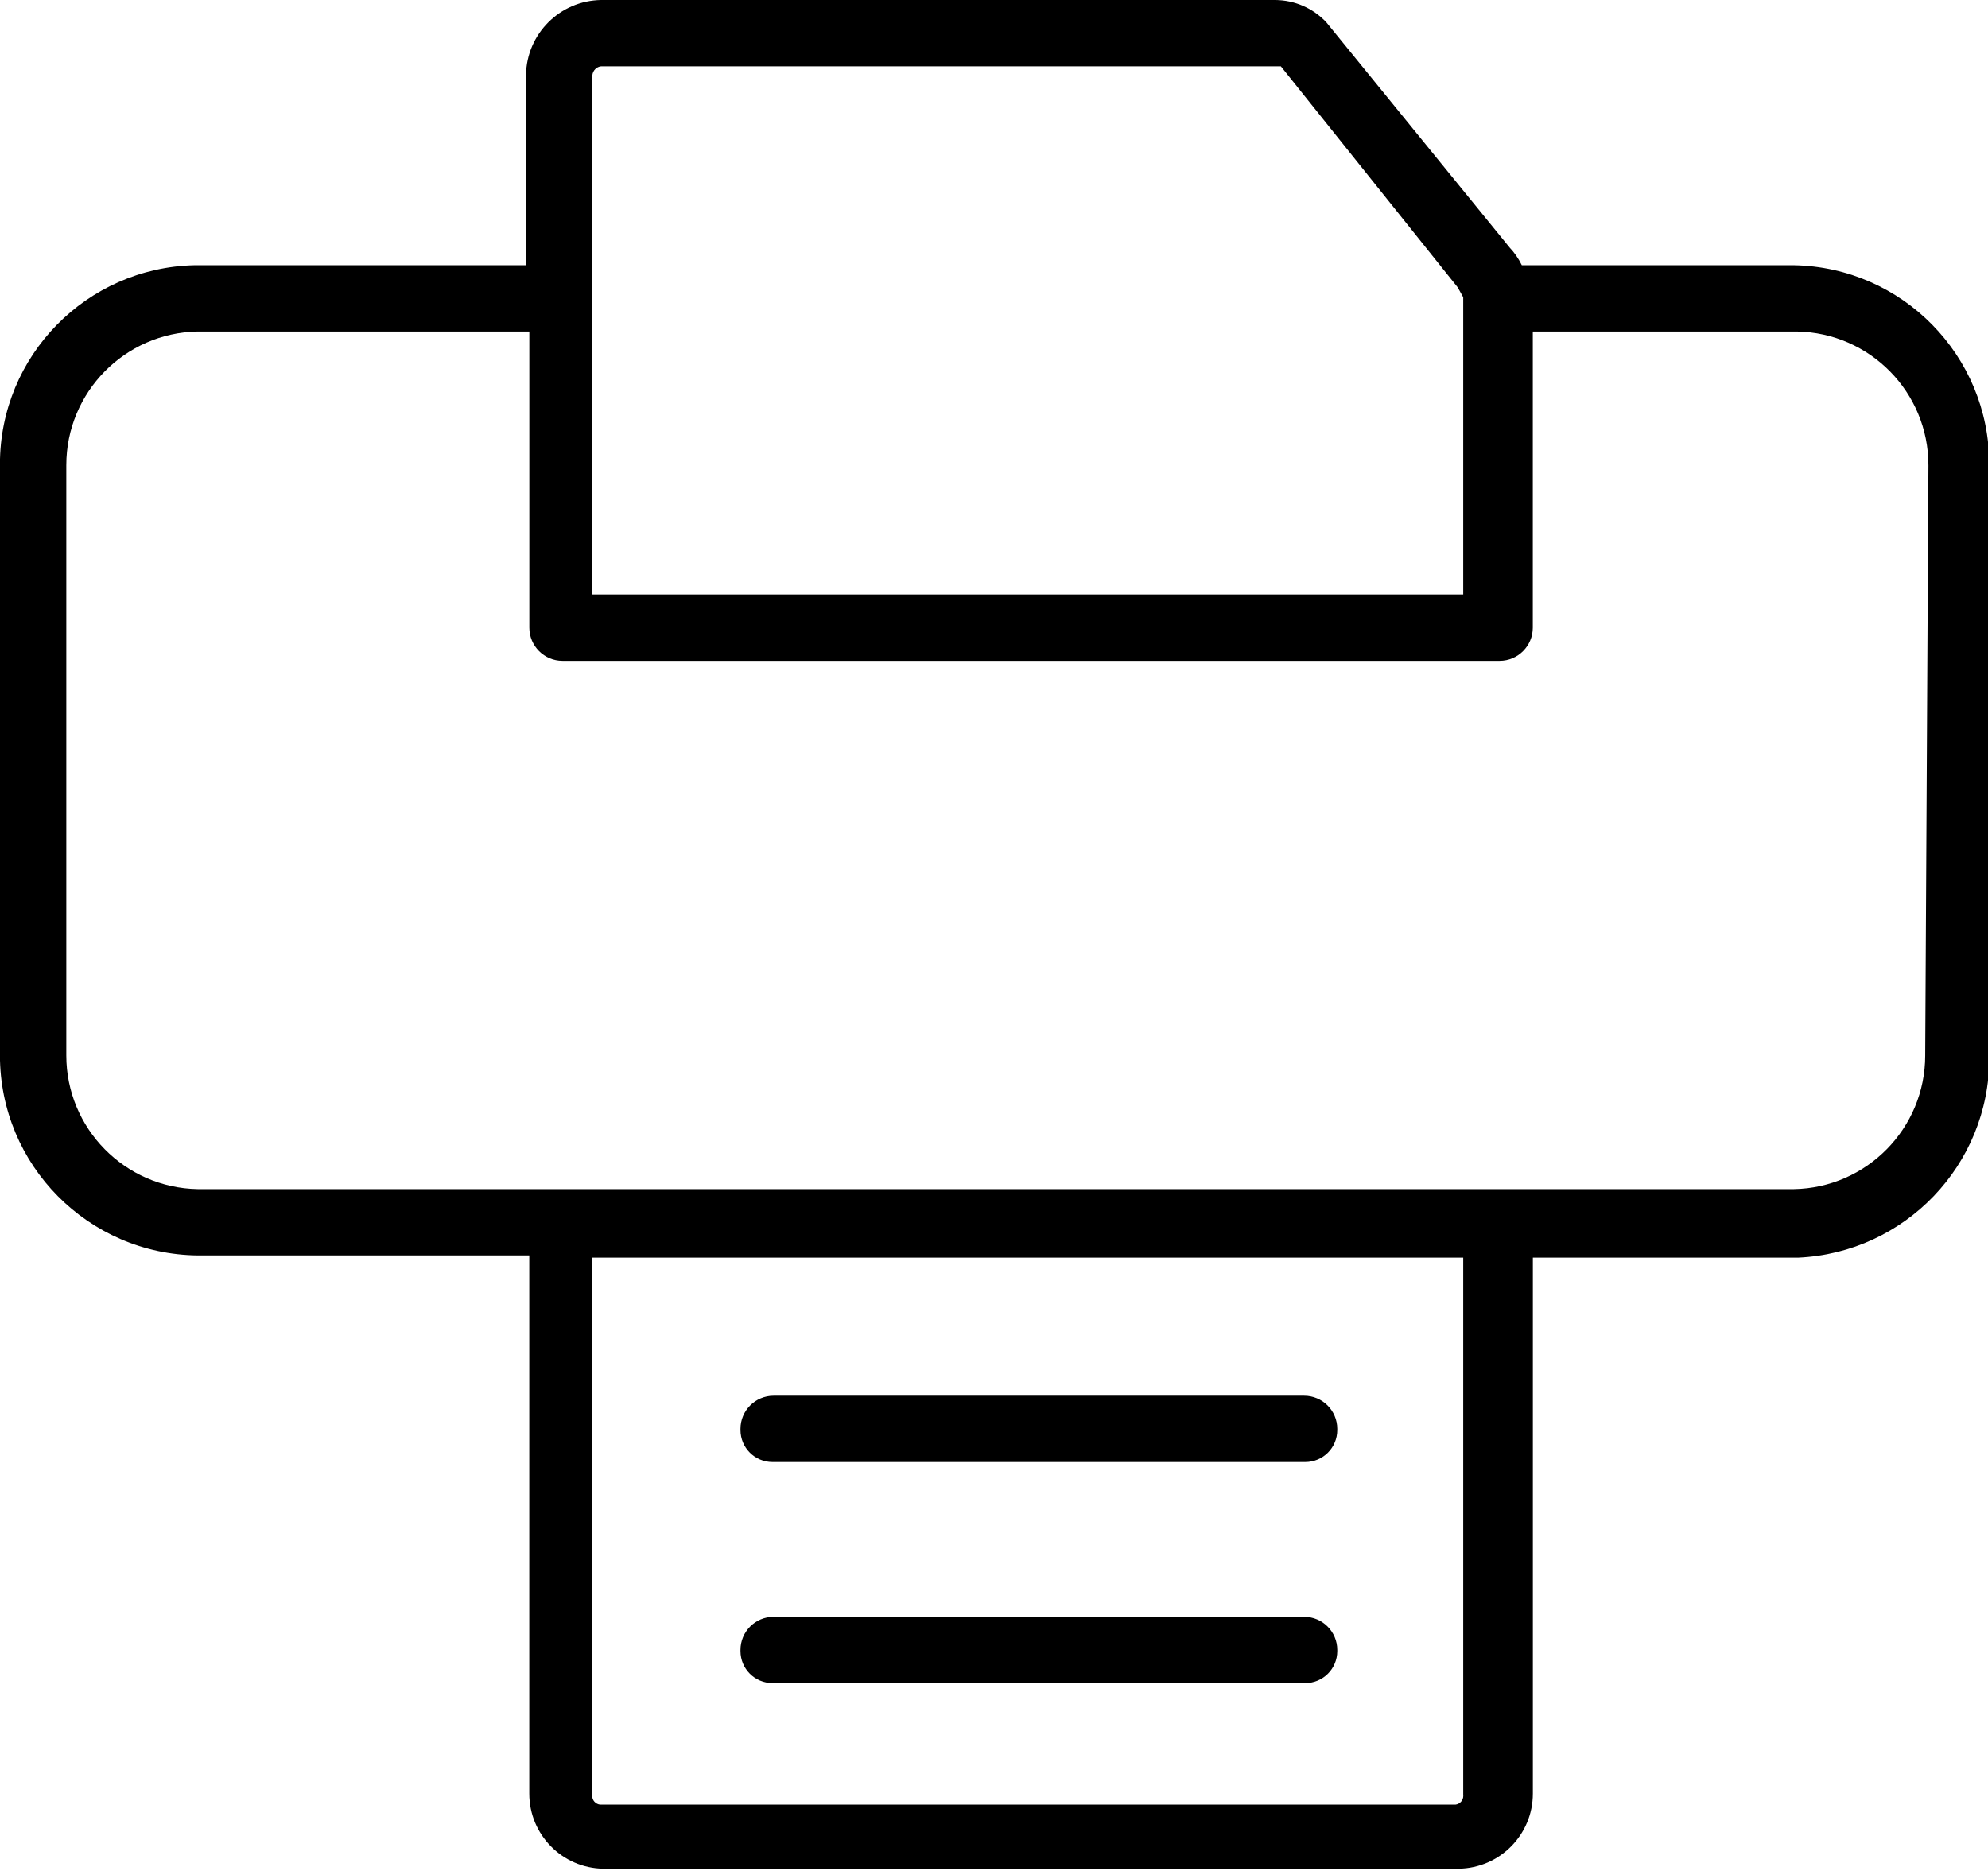
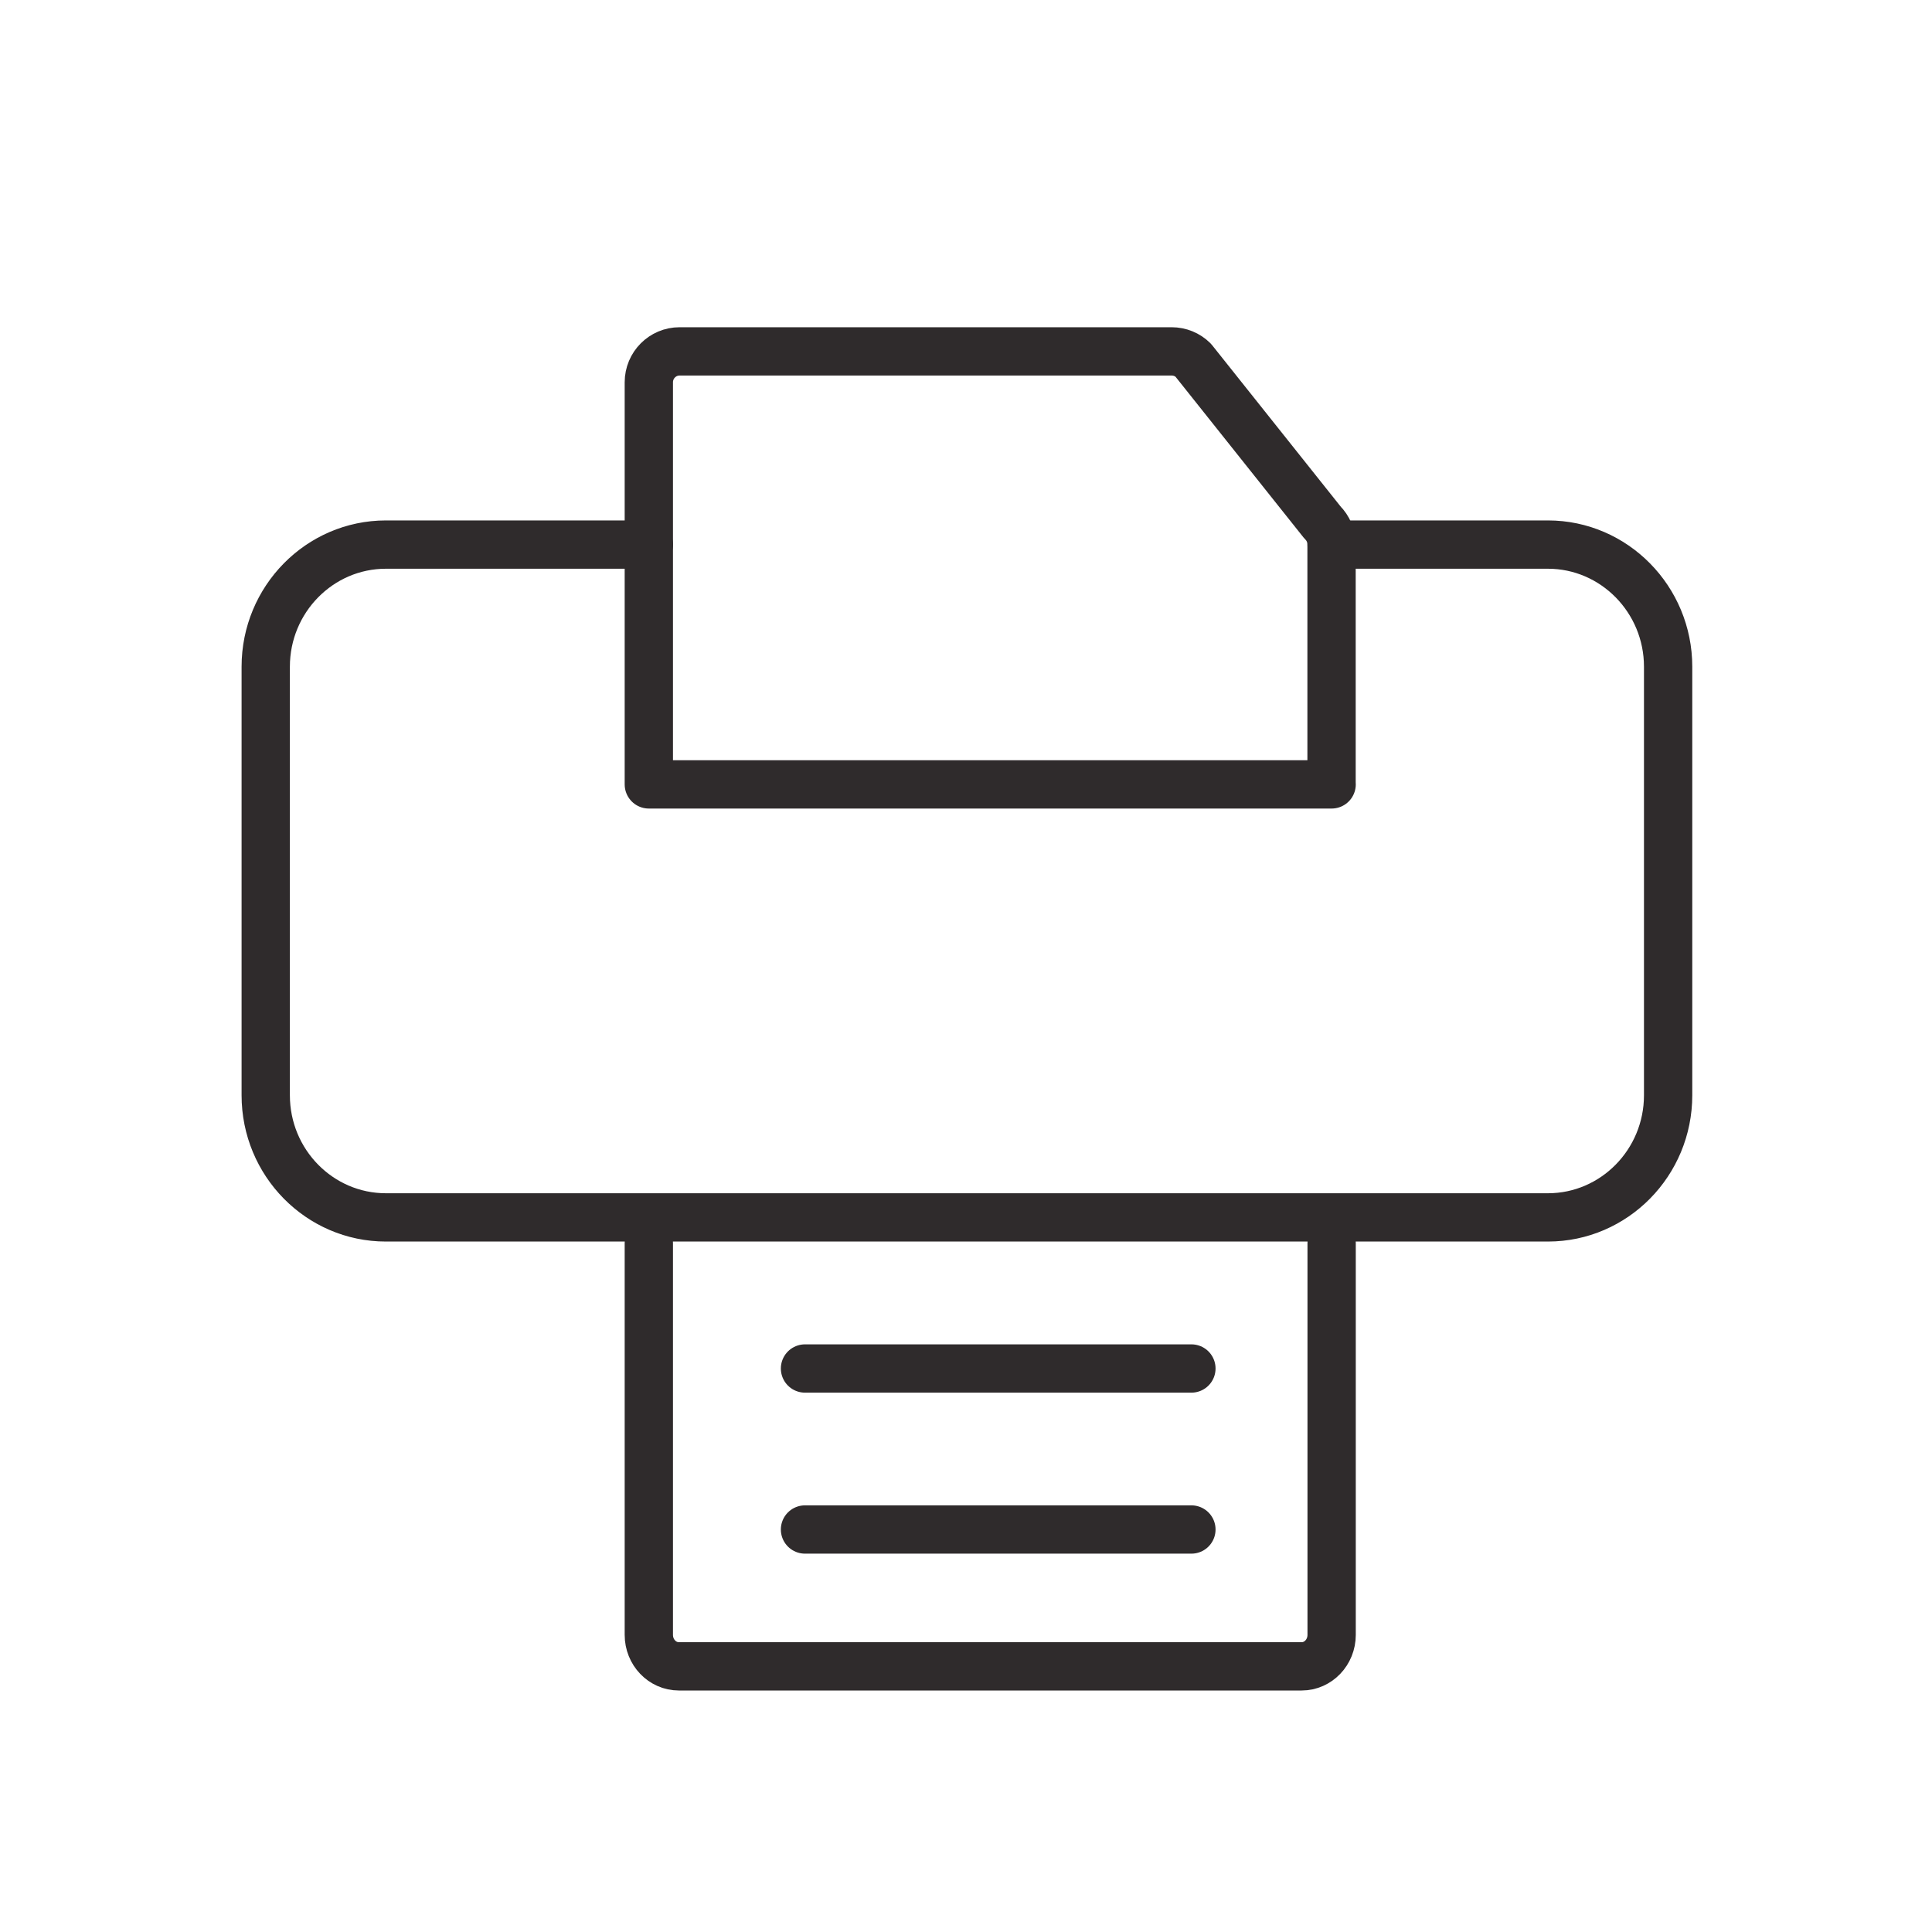
- <svg xmlns="http://www.w3.org/2000/svg" version="1.1" width="34" height="32" viewBox="0 0 34 32">
-   <path d="M13.231 25.006h9.073c0.006 0 0.012 0 0.019 0 0.303 0 0.548-0.245 0.548-0.548 0-0.007-0-0.014-0-0.020l0 0.001c0-0.313-0.254-0.567-0.567-0.567v0h-9.073c-0.313 0-0.567 0.254-0.567 0.567v0c-0 0.006-0 0.012-0 0.019 0 0.303 0.245 0.548 0.548 0.548 0.007 0 0.014-0 0.020-0l-0.001 0z" />
-   <path d="M13.231 28.787h9.073c0.006 0 0.012 0 0.019 0 0.303 0 0.548-0.245 0.548-0.548 0-0.007-0-0.014-0-0.020l0 0.001c0-0.313-0.254-0.567-0.567-0.567v0h-9.073c-0.313 0-0.567 0.254-0.567 0.567v0c-0 0.006-0 0.012-0 0.019 0 0.303 0.245 0.548 0.548 0.548 0.007 0 0.014-0 0.020-0l-0.001 0z" />
-   <path d="M30.677 4.536h-4.65c-0.057-0.116-0.126-0.216-0.209-0.303l0.001 0.001-3.138-3.856c-0.221-0.233-0.533-0.378-0.879-0.378-0.010 0-0.020 0-0.030 0l0.001-0h-11.492c-0.706 0.010-1.275 0.58-1.285 1.284v3.252h-5.67c-1.846 0.042-3.327 1.549-3.327 3.401 0 0.014 0 0.027 0 0.041l-0-0.002v10.056c-0 0.006-0 0.012-0 0.019 0 1.876 1.51 3.4 3.381 3.421l0.002 0h5.67s0 0 0 0v9.186c-0 0.006-0 0.012-0 0.019 0 0.703 0.565 1.275 1.266 1.285h14.631c0.702-0.011 1.267-0.582 1.267-1.285 0-0.007-0-0.013-0-0.020v0.001-9.148s0 0 0 0h4.536c1.823-0.083 3.27-1.581 3.27-3.418 0-0.021-0-0.042-0.001-0.063l0 0.003v-10.056c0-0.011 0-0.025 0-0.038 0-1.859-1.491-3.37-3.343-3.402l-0.003-0zM10.131 1.285c0.009-0.080 0.071-0.143 0.15-0.151l0.001-0h11.624l3.024 3.78 0.095 0.17v5.084h-14.894zM25.025 21.51v9.186c0.001 0.006 0.001 0.013 0.001 0.020 0 0.077-0.058 0.141-0.133 0.15l-0.001 0h-14.63c-0.076-0.009-0.134-0.073-0.134-0.15 0-0.007 0-0.014 0.001-0.021l-0 0.001v-9.186s0 0 0 0h14.932s-0.038-0.019-0.038 0zM32.926 18.032c0 0.006 0 0.012 0 0.019 0 1.25-1.003 2.266-2.247 2.287l-0.002 0h-27.294c-1.247-0.021-2.249-1.037-2.249-2.287 0-0.007 0-0.014 0-0.020v0.001-10.056c-0-0.006-0-0.012-0-0.019 0-1.25 1.003-2.266 2.247-2.287l0.002-0h5.67v5.066c0 0.313 0.254 0.567 0.567 0.567v0h16.028c0.313 0 0.567-0.254 0.567-0.567v0-5.066h4.517c1.247 0.021 2.249 1.037 2.249 2.287 0 0.007-0 0.013-0 0.020v-0.001z" />
+ <svg xmlns="http://www.w3.org/2000/svg" viewBox="0 0 24 24">
+   <g fill="none" fill-rule="evenodd" stroke="#2F2B2C" stroke-width=".6" stroke-linecap="round" stroke-linejoin="round">
+     <path d="M10 17h4.8M10 19h4.8M8.06 6.765h-3.266c-.823 0-1.493.68-1.493 1.517v5.324c0 .838.67 1.517 1.493 1.517h14.435c.823 0 1.493-.68 1.493-1.517v-5.324c0-.836-.67-1.517-1.493-1.517h-2.687m-8.482 8.678v4.866c0 .216.167.391.373.391h7.736c.206 0 .373-.175.373-.391v-4.867" />
+     <path d="M16.541 9.744v-2.981c0-.103-.041-.202-.114-.274l-1.604-2.014c-.071-.071-.168-.11-.268-.11H8.442c-.211 0-.382.172-.382.384v4.995h8.482z" />
+   </g>
</svg>
